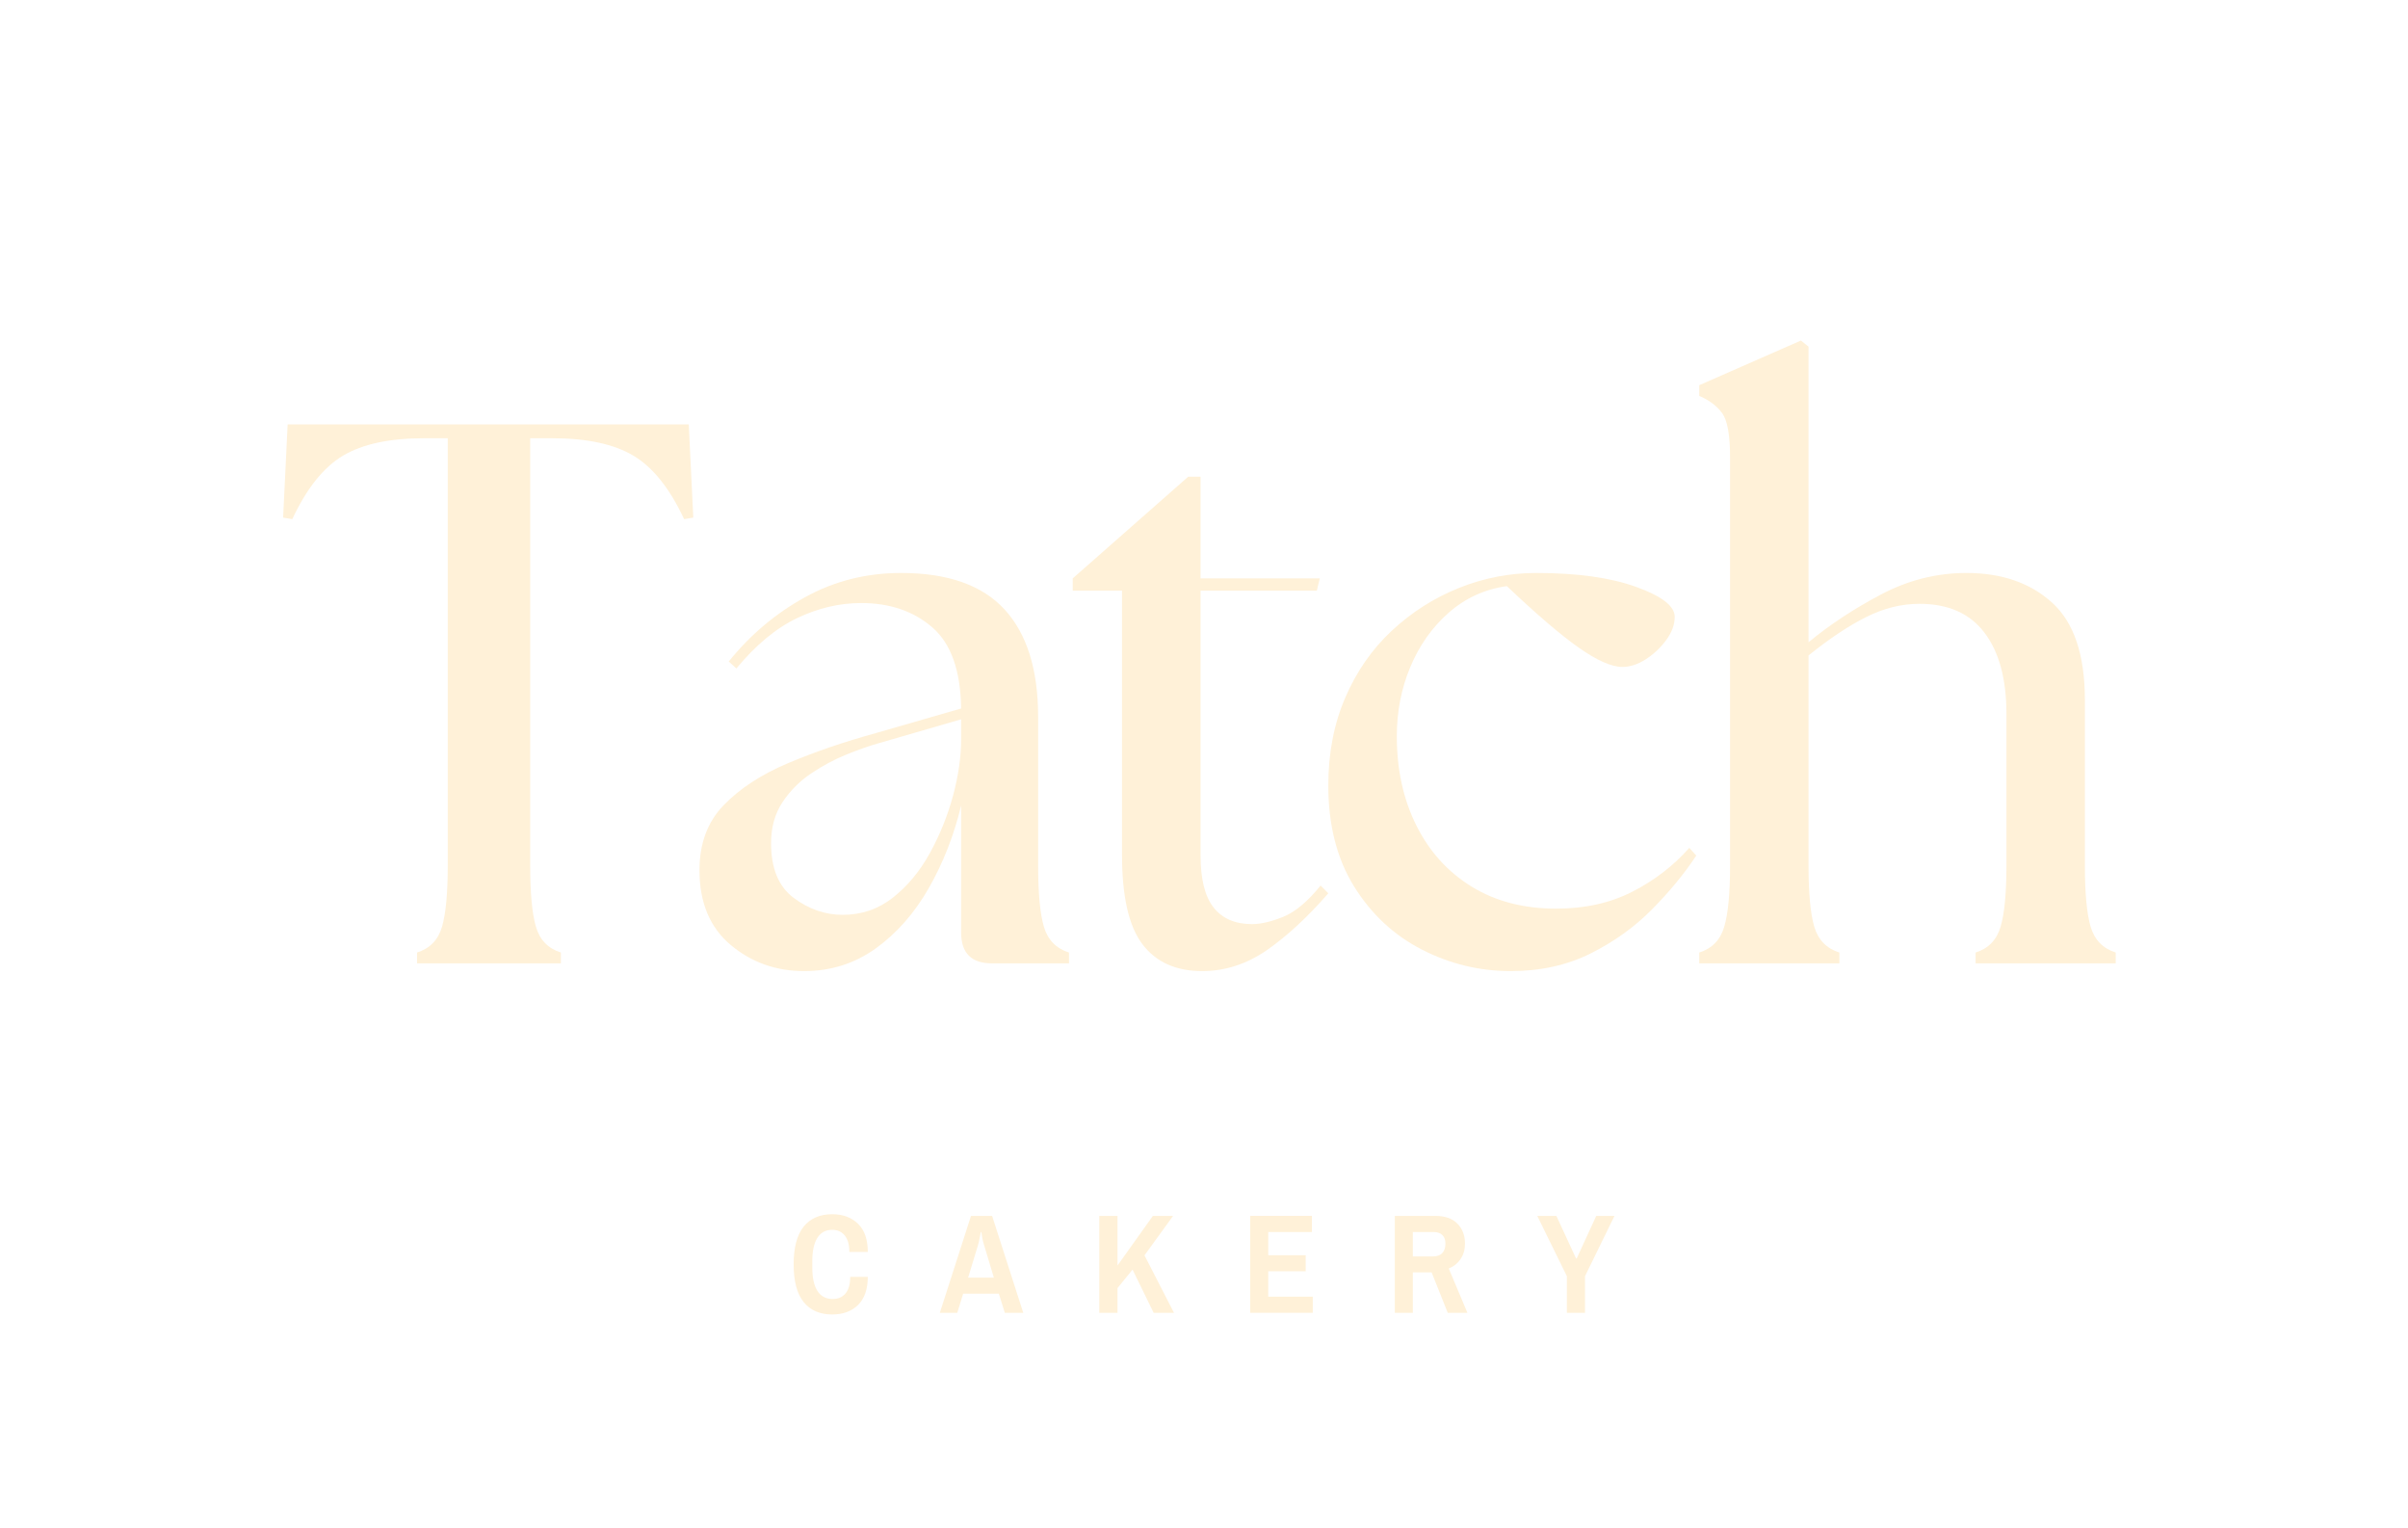
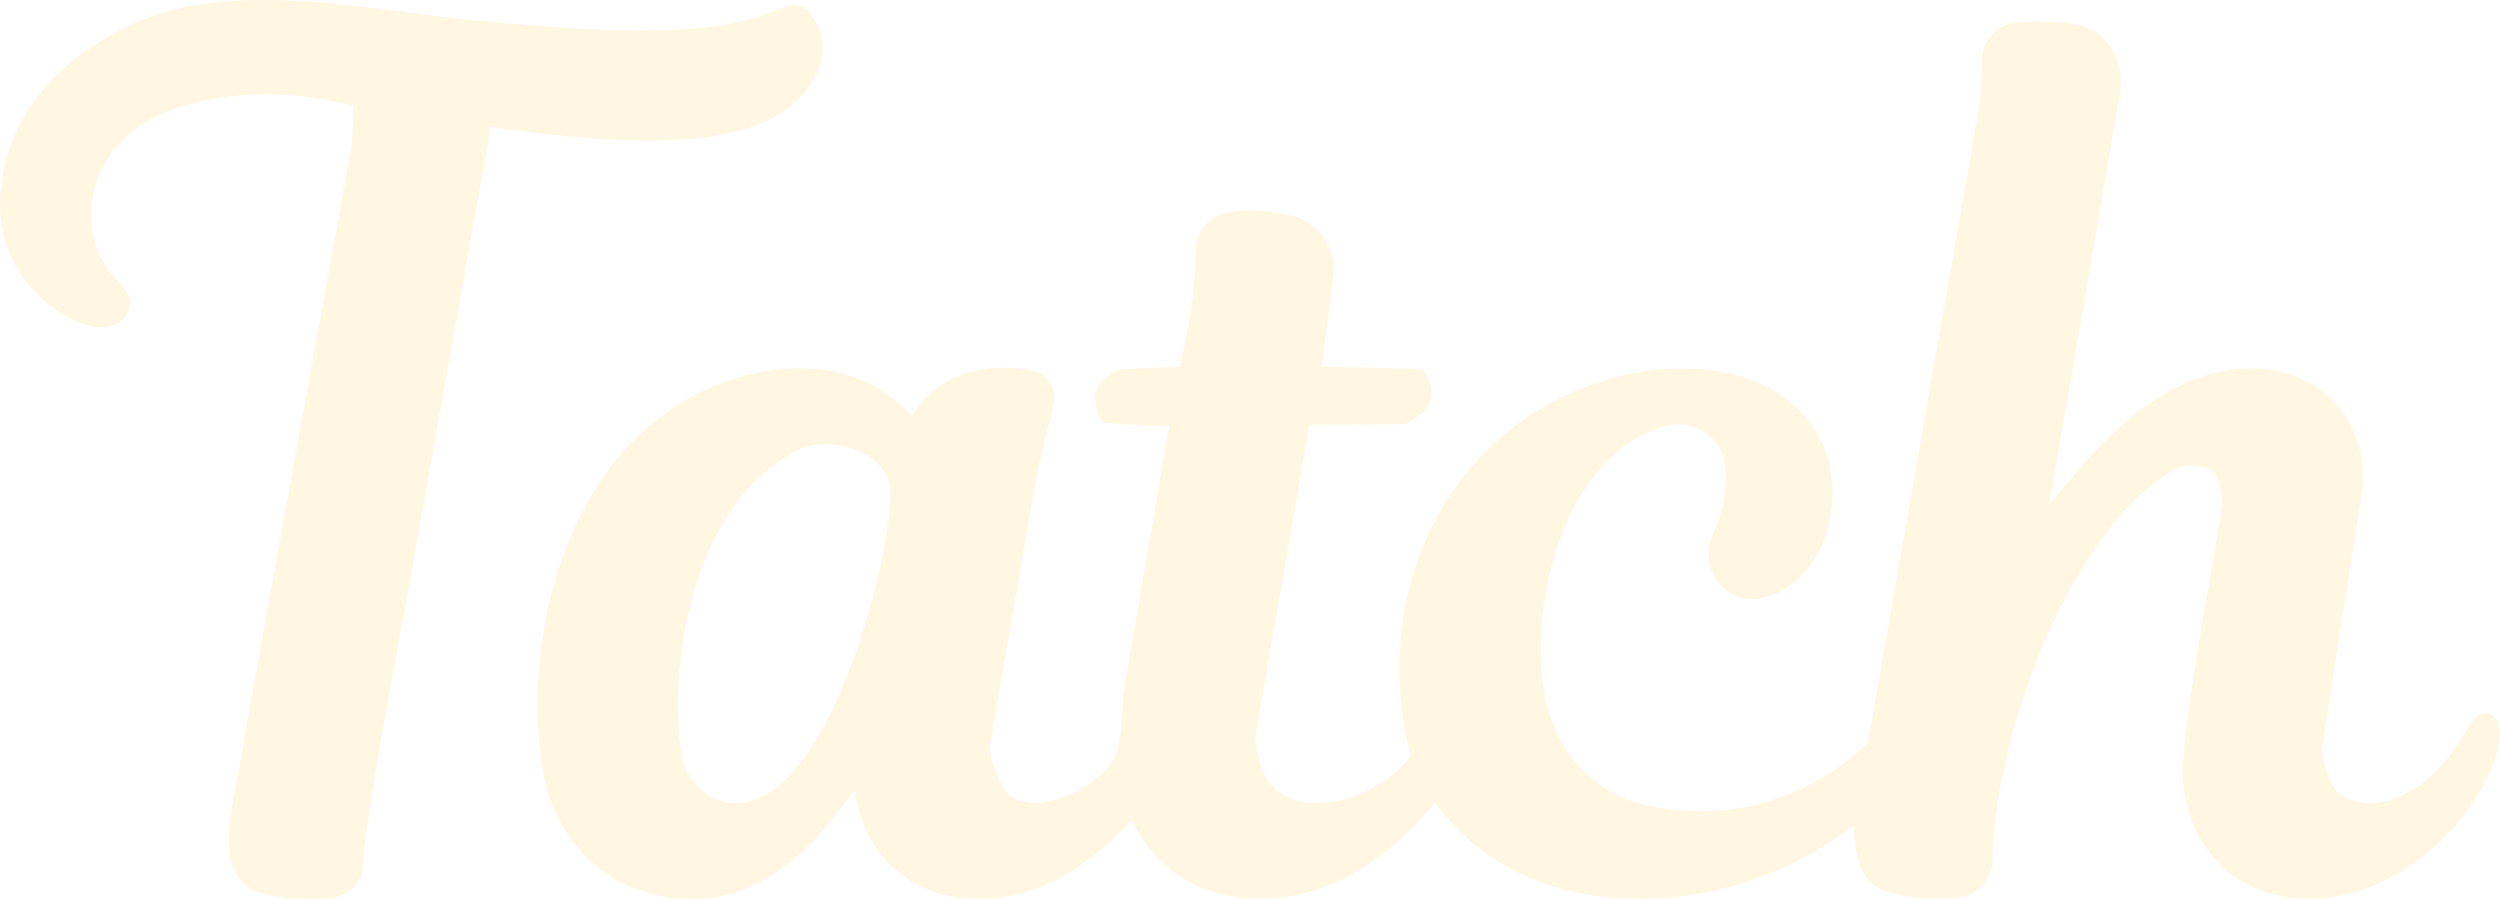
- <svg xmlns="http://www.w3.org/2000/svg" width="681" zoomAndPan="magnify" viewBox="0 0 340.5 216" height="432" preserveAspectRatio="xMidYMid meet" version="1.0">
+ <svg xmlns="http://www.w3.org/2000/svg" id="Layer_2" data-name="Layer 2" viewBox="0 0 130.32 46.89">
  <defs>
-     <g />
+     <style>
+       .cls-1 {
+         fill: #fff7e2;
+       }
+     </style>
  </defs>
-   <g fill="#fff1d8" fill-opacity="1">
-     <g transform="translate(38.50281, 136.1895)">
+   <g id="Layer_1-2" data-name="Layer 1">
+     <g>
      <g>
-         <path d="M 20.469 0 L 20.469 -1.531 C 22.281 -2.102 23.457 -3.316 24 -5.172 C 24.539 -7.023 24.812 -9.91 24.812 -13.828 L 24.812 -74.234 L 21.438 -74.234 C 16.582 -74.234 12.773 -73.414 10.016 -71.781 C 7.254 -70.145 4.859 -67.148 2.828 -62.797 L 1.531 -63.016 L 2.172 -76.188 L 58.891 -76.188 L 59.531 -63.016 L 58.234 -62.797 C 56.203 -67.148 53.805 -70.145 51.047 -71.781 C 48.285 -73.414 44.477 -74.234 39.625 -74.234 L 36.469 -74.234 L 36.469 -13.828 C 36.469 -9.91 36.738 -7.023 37.281 -5.172 C 37.82 -3.316 39 -2.102 40.812 -1.531 L 40.812 0 Z M 20.469 0 " />
+         <path class="cls-1" d="M53.67,19.27c.89.13,1.48,1.02,1.25,1.89-.42,1.59-.78,3-1.05,4.57l-2.26,13.06c-.1.59.43,1.9.76,2.36,1.23,1.75,5.15-.1,5.8-1.85.4-1.06.27-2.53.47-3.67l2.31-13.4-3.27-.17c-.47-.02-.72-1.32-.55-1.74s.93-1.06,1.4-1.08l2.97-.12c.47-2.02.83-3.96.83-6.07,0-.94.74-1.87,1.68-1.99,1.14-.15,2.34-.07,3.48.23,1.29.34,2.19,1.77,2.02,3.1l-.62,4.72,5.09.11c.46.01.75,1.21.62,1.62-.15.47-.97,1.27-1.53,1.27l-4.81.04-2.78,15.99c-.15.85.31,2.24.77,2.77,1.74,2,5.9.55,7.28-1.53-1.52-5.83-.09-12.14,4.37-16.28,5.41-5.02,14.47-5.3,17-.19,1.48,2.97.25,7.37-2.84,8.21-.05.01-.11.03-.16.04-1.92.47-3.44-1.53-2.61-3.33.53-1.16.8-2.41.6-3.76s-1.71-2.25-3.14-1.84c-5.13,1.49-7.07,9.01-6.25,13.88.48,2.82,2.35,5.13,5.14,5.82,4.21,1.04,8.63-.19,11.73-3.21l5.75-32.86c.16-.94.19-1.77.18-2.66-.01-1.07.81-1.97,1.89-2.04s2.12-.04,3.12.14c1.6.29,2.48,1.94,2.19,3.61l-3.67,21.37c1.93-2.33,3.73-4.52,6.38-5.96,2.43-1.31,5.39-1.67,7.71-.03,1.74,1.23,2.51,3.45,2.18,5.56l-2.04,12.95c-.11.73.35,2.03.79,2.49.54.57,1.91.71,2.75.42,3.63-1.28,3.88-4.78,5.06-4.53,2.22.47-1.43,8.52-7.99,9.57-2.25.36-4.44-.21-5.92-1.65-1.37-1.33-2.17-3.53-1.94-5.71.46-4.41,1.31-8.54,2.02-12.97.08-.51-.16-1.51-.46-1.84s-1.43-.37-1.84-.17c-5.35,2.72-9.62,13.82-9.66,20.43,0,1-.77,1.85-1.77,1.95-1.24.12-2.55.04-3.68-.29-1.46-.43-1.75-1.83-1.79-3.49-5.81,4.69-16.58,5.98-21.82-1.15-2.15,2.54-4.79,4.57-8.11,4.93s-6.26-.98-7.7-4.05c-1.99,2.12-4.14,3.7-6.89,4.05-3.82.49-6.98-1.58-7.57-5.63-2.94,4.31-6.65,7.05-11.68,5.06-2.19-.87-4.12-3.17-4.56-5.99-1.33-8.44,2.2-19.24,11.6-20.88,2.88-.5,5.7.17,7.63,2.33,1.39-2.19,3.59-2.78,6.12-2.41ZM46.42,25.82c.07-2.33-3.26-3.22-4.96-2.3-5.19,2.77-6.72,10.73-5.92,15.94.14.95,1.07,1.92,1.74,2.19,5.24,2.12,9.02-11.51,9.15-15.83Z" />
+         <g>
+           <path class="cls-1" d="M18,5.43c-2.98-.76-6.53-.73-9.39.43-.45.18-.88.41-1.28.68-.38.25-.72.55-1.03.87s-.56.65-.78,1.02-.39.73-.51,1.12-.21.77-.25,1.17-.03.79.03,1.18.16.78.3,1.14.35.73.58,1.06.32.43.63.73c.13.13.5.61.49.83-.01.27-.06.37-.2.6s-.42.5-.66.64c-.2.12-.59.16-.83.13C3.16,16.88-.25,14.34.01,10.25.33,5.39,3.76,2.82,6.53,1.43c5.44-2.71,12.78-.84,18.74-.32,2.99.26,5.86.52,8.86.47,2.27-.04,4.68-.25,6.76-1.22.4-.19.96-.1,1.24.23,1.29,1.52.78,3.2-.4,4.47-3.18,3.42-11.86,2.09-15.96,1.59" />
+           <path class="cls-1" d="M4.51,16.92c1,.36,1.98,0,2.22-.8.3-1.03-.7-1.28-1.42-2.57" />
+         </g>
      </g>
-     </g>
-   </g>
-   <g fill="#fff1d8" fill-opacity="1">
-     <g transform="translate(95.6417, 136.1895)">
-       <g>
-         <path d="M 44.625 0 C 41.719 0 40.266 -1.453 40.266 -4.359 L 40.266 -22.312 C 39.254 -18.102 37.734 -14.219 35.703 -10.656 C 33.672 -7.102 31.164 -4.254 28.188 -2.109 C 25.219 0.023 21.844 1.094 18.062 1.094 C 14.07 1.094 10.609 -0.141 7.672 -2.609 C 4.734 -5.078 3.266 -8.598 3.266 -13.172 C 3.266 -16.941 4.406 -20.004 6.688 -22.359 C 8.977 -24.723 12.008 -26.703 15.781 -28.297 C 19.551 -29.891 23.688 -31.305 28.188 -32.547 L 40.266 -36.031 C 40.191 -41.395 38.832 -45.219 36.188 -47.5 C 33.539 -49.789 30.188 -50.938 26.125 -50.938 C 23.07 -50.938 20.055 -50.227 17.078 -48.812 C 14.109 -47.395 11.242 -45.02 8.484 -41.688 L 7.406 -42.672 C 10.445 -46.441 14.035 -49.469 18.172 -51.75 C 22.305 -54.039 26.844 -55.188 31.781 -55.188 C 38.383 -55.188 43.266 -53.461 46.422 -50.016 C 49.578 -46.566 51.156 -41.504 51.156 -34.828 L 51.156 -13.828 C 51.156 -9.91 51.426 -7.023 51.969 -5.172 C 52.52 -3.316 53.703 -2.102 55.516 -1.531 L 55.516 0 Z M 13.391 -16.984 C 13.391 -13.422 14.457 -10.844 16.594 -9.25 C 18.738 -7.656 21.047 -6.859 23.516 -6.859 C 26.191 -6.859 28.562 -7.672 30.625 -9.297 C 32.695 -10.93 34.441 -13.035 35.859 -15.609 C 37.273 -18.191 38.363 -20.895 39.125 -23.719 C 39.883 -26.551 40.266 -29.203 40.266 -31.672 L 40.266 -34.5 L 28.625 -31.125 C 27.32 -30.758 25.816 -30.234 24.109 -29.547 C 22.398 -28.859 20.727 -27.969 19.094 -26.875 C 17.469 -25.789 16.109 -24.43 15.016 -22.797 C 13.93 -21.172 13.391 -19.234 13.391 -16.984 Z M 13.391 -16.984 " />
-       </g>
-     </g>
-   </g>
-   <g fill="#fff1d8" fill-opacity="1">
-     <g transform="translate(149.5155, 136.1895)">
-       <g>
-         <path d="M 20.469 1.094 C 16.758 1.094 13.941 -0.176 12.016 -2.719 C 10.098 -5.258 9.141 -9.469 9.141 -15.344 L 9.141 -52.688 L 2.172 -52.688 L 2.172 -54.422 L 18.5 -68.797 L 20.25 -68.797 L 20.25 -54.422 L 37.109 -54.422 L 36.688 -52.688 L 20.25 -52.688 L 20.25 -15.234 C 20.25 -11.898 20.863 -9.453 22.094 -7.891 C 23.332 -6.328 25.145 -5.547 27.531 -5.547 C 28.77 -5.547 30.238 -5.891 31.938 -6.578 C 33.645 -7.273 35.406 -8.75 37.219 -11 L 38.312 -9.906 C 35.406 -6.562 32.52 -3.891 29.656 -1.891 C 26.789 0.098 23.727 1.094 20.469 1.094 Z M 20.469 1.094 " />
-       </g>
-     </g>
-   </g>
-   <g fill="#fff1d8" fill-opacity="1">
-     <g transform="translate(184.4518, 136.1895)">
-       <g>
-         <path d="M 29.172 1.094 C 24.742 1.094 20.551 0.078 16.594 -1.953 C 12.645 -3.984 9.453 -6.957 7.016 -10.875 C 4.586 -14.801 3.375 -19.555 3.375 -25.141 C 3.375 -29.711 4.172 -33.848 5.766 -37.547 C 7.359 -41.254 9.551 -44.41 12.344 -47.016 C 15.145 -49.629 18.305 -51.645 21.828 -53.062 C 25.348 -54.477 28.992 -55.188 32.766 -55.188 C 38.566 -55.188 43.281 -54.531 46.906 -53.219 C 50.539 -51.914 52.359 -50.504 52.359 -48.984 C 52.359 -47.891 51.957 -46.797 51.156 -45.703 C 50.352 -44.617 49.391 -43.711 48.266 -42.984 C 47.141 -42.266 46.035 -41.906 44.953 -41.906 C 43.43 -41.906 41.379 -42.812 38.797 -44.625 C 36.223 -46.438 32.832 -49.336 28.625 -53.328 C 25.508 -52.898 22.77 -51.648 20.406 -49.578 C 18.051 -47.504 16.238 -44.941 14.969 -41.891 C 13.695 -38.848 13.062 -35.586 13.062 -32.109 C 13.062 -27.391 13.984 -23.18 15.828 -19.484 C 17.68 -15.785 20.297 -12.898 23.672 -10.828 C 27.047 -8.766 31.02 -7.734 35.594 -7.734 C 39.656 -7.734 43.242 -8.531 46.359 -10.125 C 49.484 -11.719 52.172 -13.785 54.422 -16.328 L 55.406 -15.234 C 53.727 -12.691 51.656 -10.172 49.188 -7.672 C 46.727 -5.172 43.828 -3.082 40.484 -1.406 C 37.148 0.258 33.379 1.094 29.172 1.094 Z M 29.172 1.094 " />
-       </g>
-     </g>
-   </g>
-   <g fill="#fff1d8" fill-opacity="1">
-     <g transform="translate(238.1079, 136.1895)">
-       <g>
-         <path d="M 2.172 0 L 2.172 -1.531 C 3.984 -2.102 5.16 -3.316 5.703 -5.172 C 6.254 -7.023 6.531 -9.91 6.531 -13.828 L 6.531 -71.516 C 6.531 -74.703 6.148 -76.801 5.391 -77.812 C 4.629 -78.832 3.555 -79.633 2.172 -80.219 L 2.172 -81.734 L 16.547 -88.047 L 17.625 -87.188 L 17.625 -45.391 C 20.602 -47.859 24.016 -50.109 27.859 -52.141 C 31.703 -54.172 35.734 -55.188 39.953 -55.188 C 44.953 -55.188 48.992 -53.785 52.078 -50.984 C 55.16 -48.191 56.703 -43.602 56.703 -37.219 L 56.703 -13.828 C 56.703 -9.91 56.973 -7.023 57.516 -5.172 C 58.066 -3.316 59.25 -2.102 61.062 -1.531 L 61.062 0 L 41.25 0 L 41.25 -1.531 C 43.062 -2.102 44.238 -3.316 44.781 -5.172 C 45.332 -7.023 45.609 -9.91 45.609 -13.828 L 45.609 -35.266 C 45.609 -40.203 44.57 -44.031 42.5 -46.75 C 40.438 -49.469 37.375 -50.828 33.312 -50.828 C 30.77 -50.828 28.266 -50.207 25.797 -48.969 C 23.328 -47.738 20.602 -45.926 17.625 -43.531 L 17.625 -13.828 C 17.625 -9.91 17.895 -7.023 18.438 -5.172 C 18.988 -3.316 20.172 -2.102 21.984 -1.531 L 21.984 0 Z M 2.172 0 " />
-       </g>
-     </g>
-   </g>
-   <g fill="#fff1d8" fill-opacity="1">
-     <g transform="translate(111.5521, 185.592)">
-       <g>
-         <path d="M 6.125 0.234 C 4.375 0.234 3.023 -0.352 2.078 -1.531 C 1.141 -2.707 0.672 -4.477 0.672 -6.844 C 0.672 -9.219 1.141 -10.992 2.078 -12.172 C 3.023 -13.348 4.375 -13.938 6.125 -13.938 C 7.633 -13.938 8.848 -13.488 9.766 -12.594 C 10.691 -11.707 11.156 -10.379 11.156 -8.609 L 8.547 -8.609 C 8.547 -9.629 8.328 -10.406 7.891 -10.938 C 7.461 -11.469 6.875 -11.734 6.125 -11.734 C 5.195 -11.734 4.492 -11.348 4.016 -10.578 C 3.547 -9.816 3.312 -8.738 3.312 -7.344 L 3.312 -6.344 C 3.312 -4.945 3.551 -3.863 4.031 -3.094 C 4.52 -2.332 5.242 -1.953 6.203 -1.953 C 6.961 -1.953 7.562 -2.211 8 -2.734 C 8.445 -3.266 8.672 -4.047 8.672 -5.078 L 11.156 -5.078 C 11.156 -3.336 10.695 -2.016 9.781 -1.109 C 8.863 -0.211 7.645 0.234 6.125 0.234 Z M 6.125 0.234 " />
-       </g>
-     </g>
-   </g>
-   <g fill="#fff1d8" fill-opacity="1">
-     <g transform="translate(132.8961, 185.592)">
-       <g>
-         <path d="M 4.406 -13.703 L 7.391 -13.703 L 11.797 0 L 9.188 0 L 8.344 -2.703 L 3.297 -2.703 L 2.469 0 L 0 0 Z M 7.641 -4.969 L 6.266 -9.547 C 6.172 -9.836 6.082 -10.188 6 -10.594 C 5.926 -11.008 5.883 -11.281 5.875 -11.406 L 5.797 -11.406 C 5.766 -11.27 5.707 -10.988 5.625 -10.562 C 5.551 -10.145 5.473 -9.805 5.391 -9.547 L 4 -4.969 Z M 7.641 -4.969 " />
-       </g>
-     </g>
-   </g>
-   <g fill="#fff1d8" fill-opacity="1">
-     <g transform="translate(154.2401, 185.592)">
-       <g>
-         <path d="M 1.203 -13.703 L 3.781 -13.703 L 3.781 -6.688 L 8.781 -13.703 L 11.641 -13.703 L 7.594 -8.125 L 11.766 0 L 8.891 0 L 5.906 -6.109 L 3.781 -3.5 L 3.781 0 L 1.203 0 Z M 1.203 -13.703 " />
-       </g>
-     </g>
-   </g>
-   <g fill="#fff1d8" fill-opacity="1">
-     <g transform="translate(175.5841, 185.592)">
-       <g>
-         <path d="M 1.203 -13.703 L 9.922 -13.703 L 9.922 -11.422 L 3.75 -11.422 L 3.75 -8.141 L 9.047 -8.141 L 9.047 -5.875 L 3.75 -5.875 L 3.75 -2.281 L 10.047 -2.281 L 10.047 0 L 1.203 0 Z M 1.203 -13.703 " />
-       </g>
-     </g>
-   </g>
-   <g fill="#fff1d8" fill-opacity="1">
-     <g transform="translate(196.0297, 185.592)">
-       <g>
-         <path d="M 1.203 -13.703 L 6.922 -13.703 C 8.273 -13.703 9.312 -13.344 10.031 -12.625 C 10.758 -11.906 11.125 -10.957 11.125 -9.781 C 11.125 -8.957 10.922 -8.238 10.516 -7.625 C 10.109 -7.008 9.547 -6.555 8.828 -6.266 L 11.469 0 L 8.688 0 L 6.406 -5.719 L 3.75 -5.719 L 3.75 0 L 1.203 0 Z M 6.562 -7.969 C 7.164 -7.969 7.613 -8.125 7.906 -8.438 C 8.207 -8.75 8.359 -9.195 8.359 -9.781 C 8.359 -10.301 8.219 -10.703 7.938 -10.984 C 7.664 -11.273 7.242 -11.422 6.672 -11.422 L 3.75 -11.422 L 3.75 -7.969 Z M 6.562 -7.969 " />
-       </g>
-     </g>
-   </g>
-   <g fill="#fff1d8" fill-opacity="1">
-     <g transform="translate(217.3737, 185.592)">
-       <g>
-         <path d="M 4.188 -5.172 L 0 -13.703 L 2.703 -13.703 L 5.484 -7.688 L 5.578 -7.688 L 8.344 -13.703 L 10.922 -13.703 L 6.75 -5.172 L 6.75 0 L 4.188 0 Z M 4.188 -5.172 " />
-       </g>
+       <path class="cls-1" d="M21.85,27.52l3.6-20.12c.28-1.57-.58-3.13-2.15-3.4-.99-.17-2.03-.21-3.06-.14-1.05.07-1.86.91-1.85,1.92.01.84-.02,1.62-.18,2.51-2,10.96-4,21.92-5.95,32.88-.3,1.68-.98,4.71,1.35,5.38,1.11.32,2.39.39,3.6.28.98-.09,1.73-.89,1.73-1.84.02-2.43,3.04-17.63,2.9-17.47Z" />
    </g>
  </g>
</svg>
